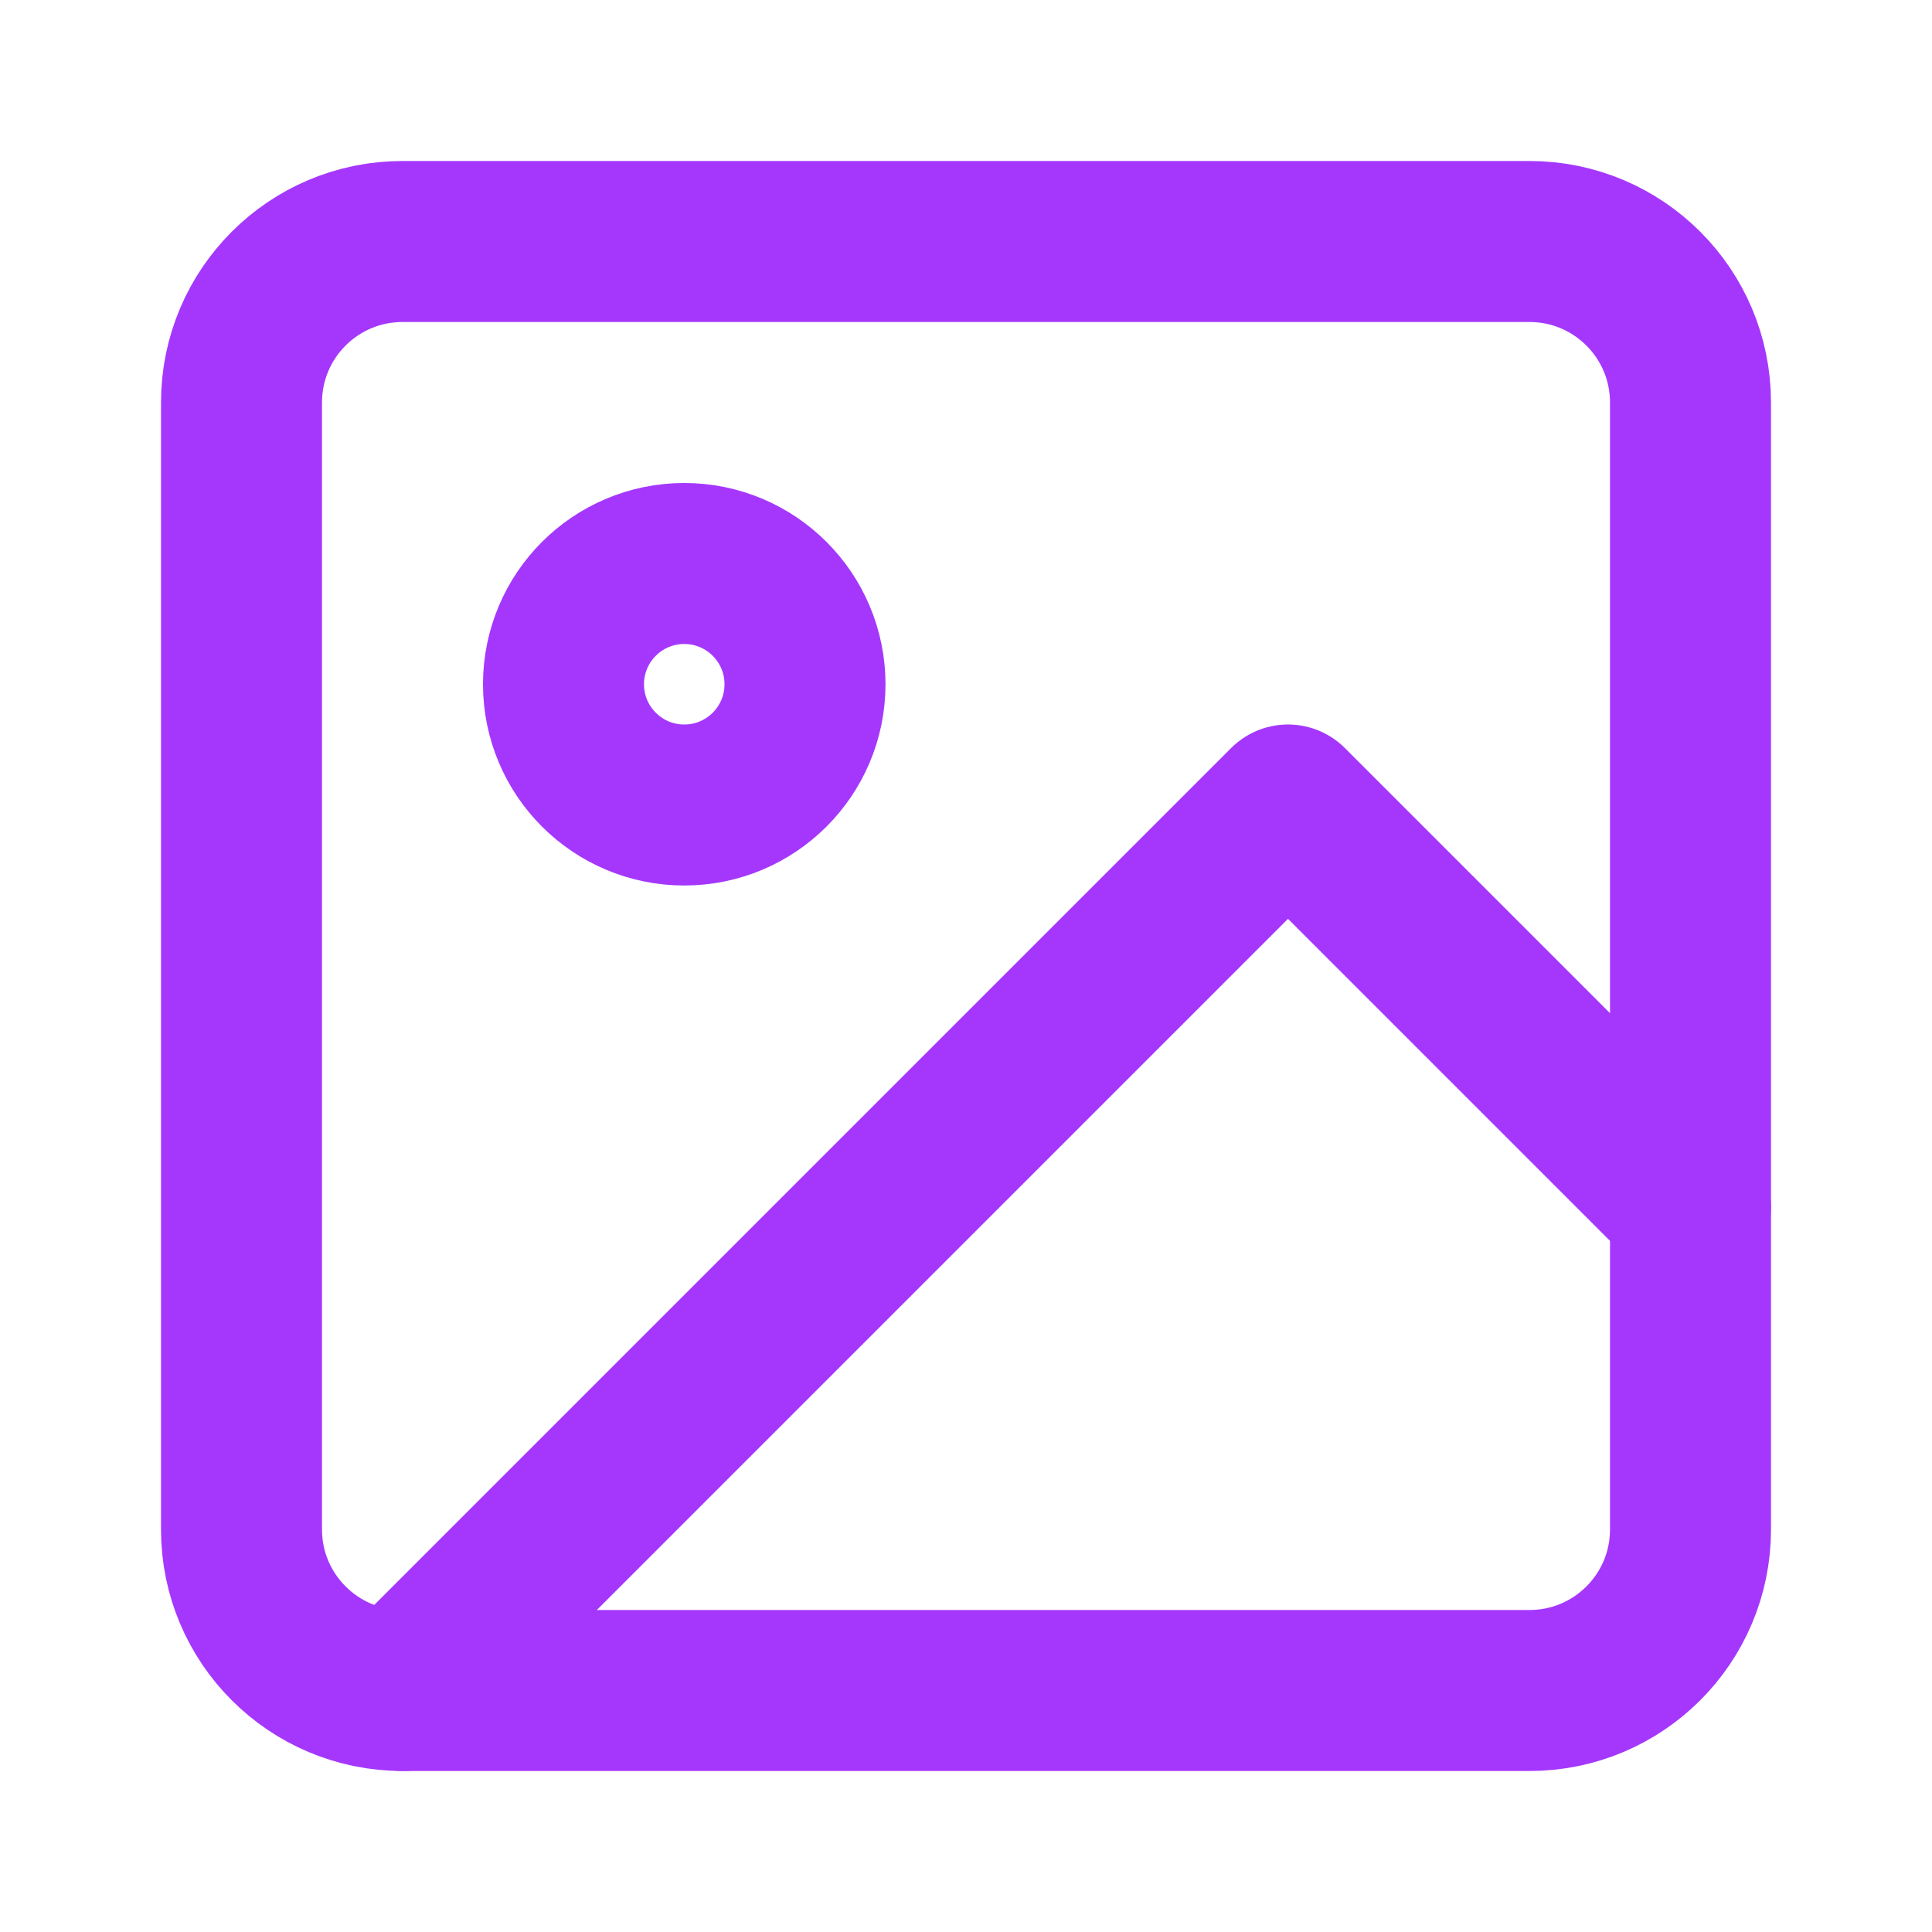
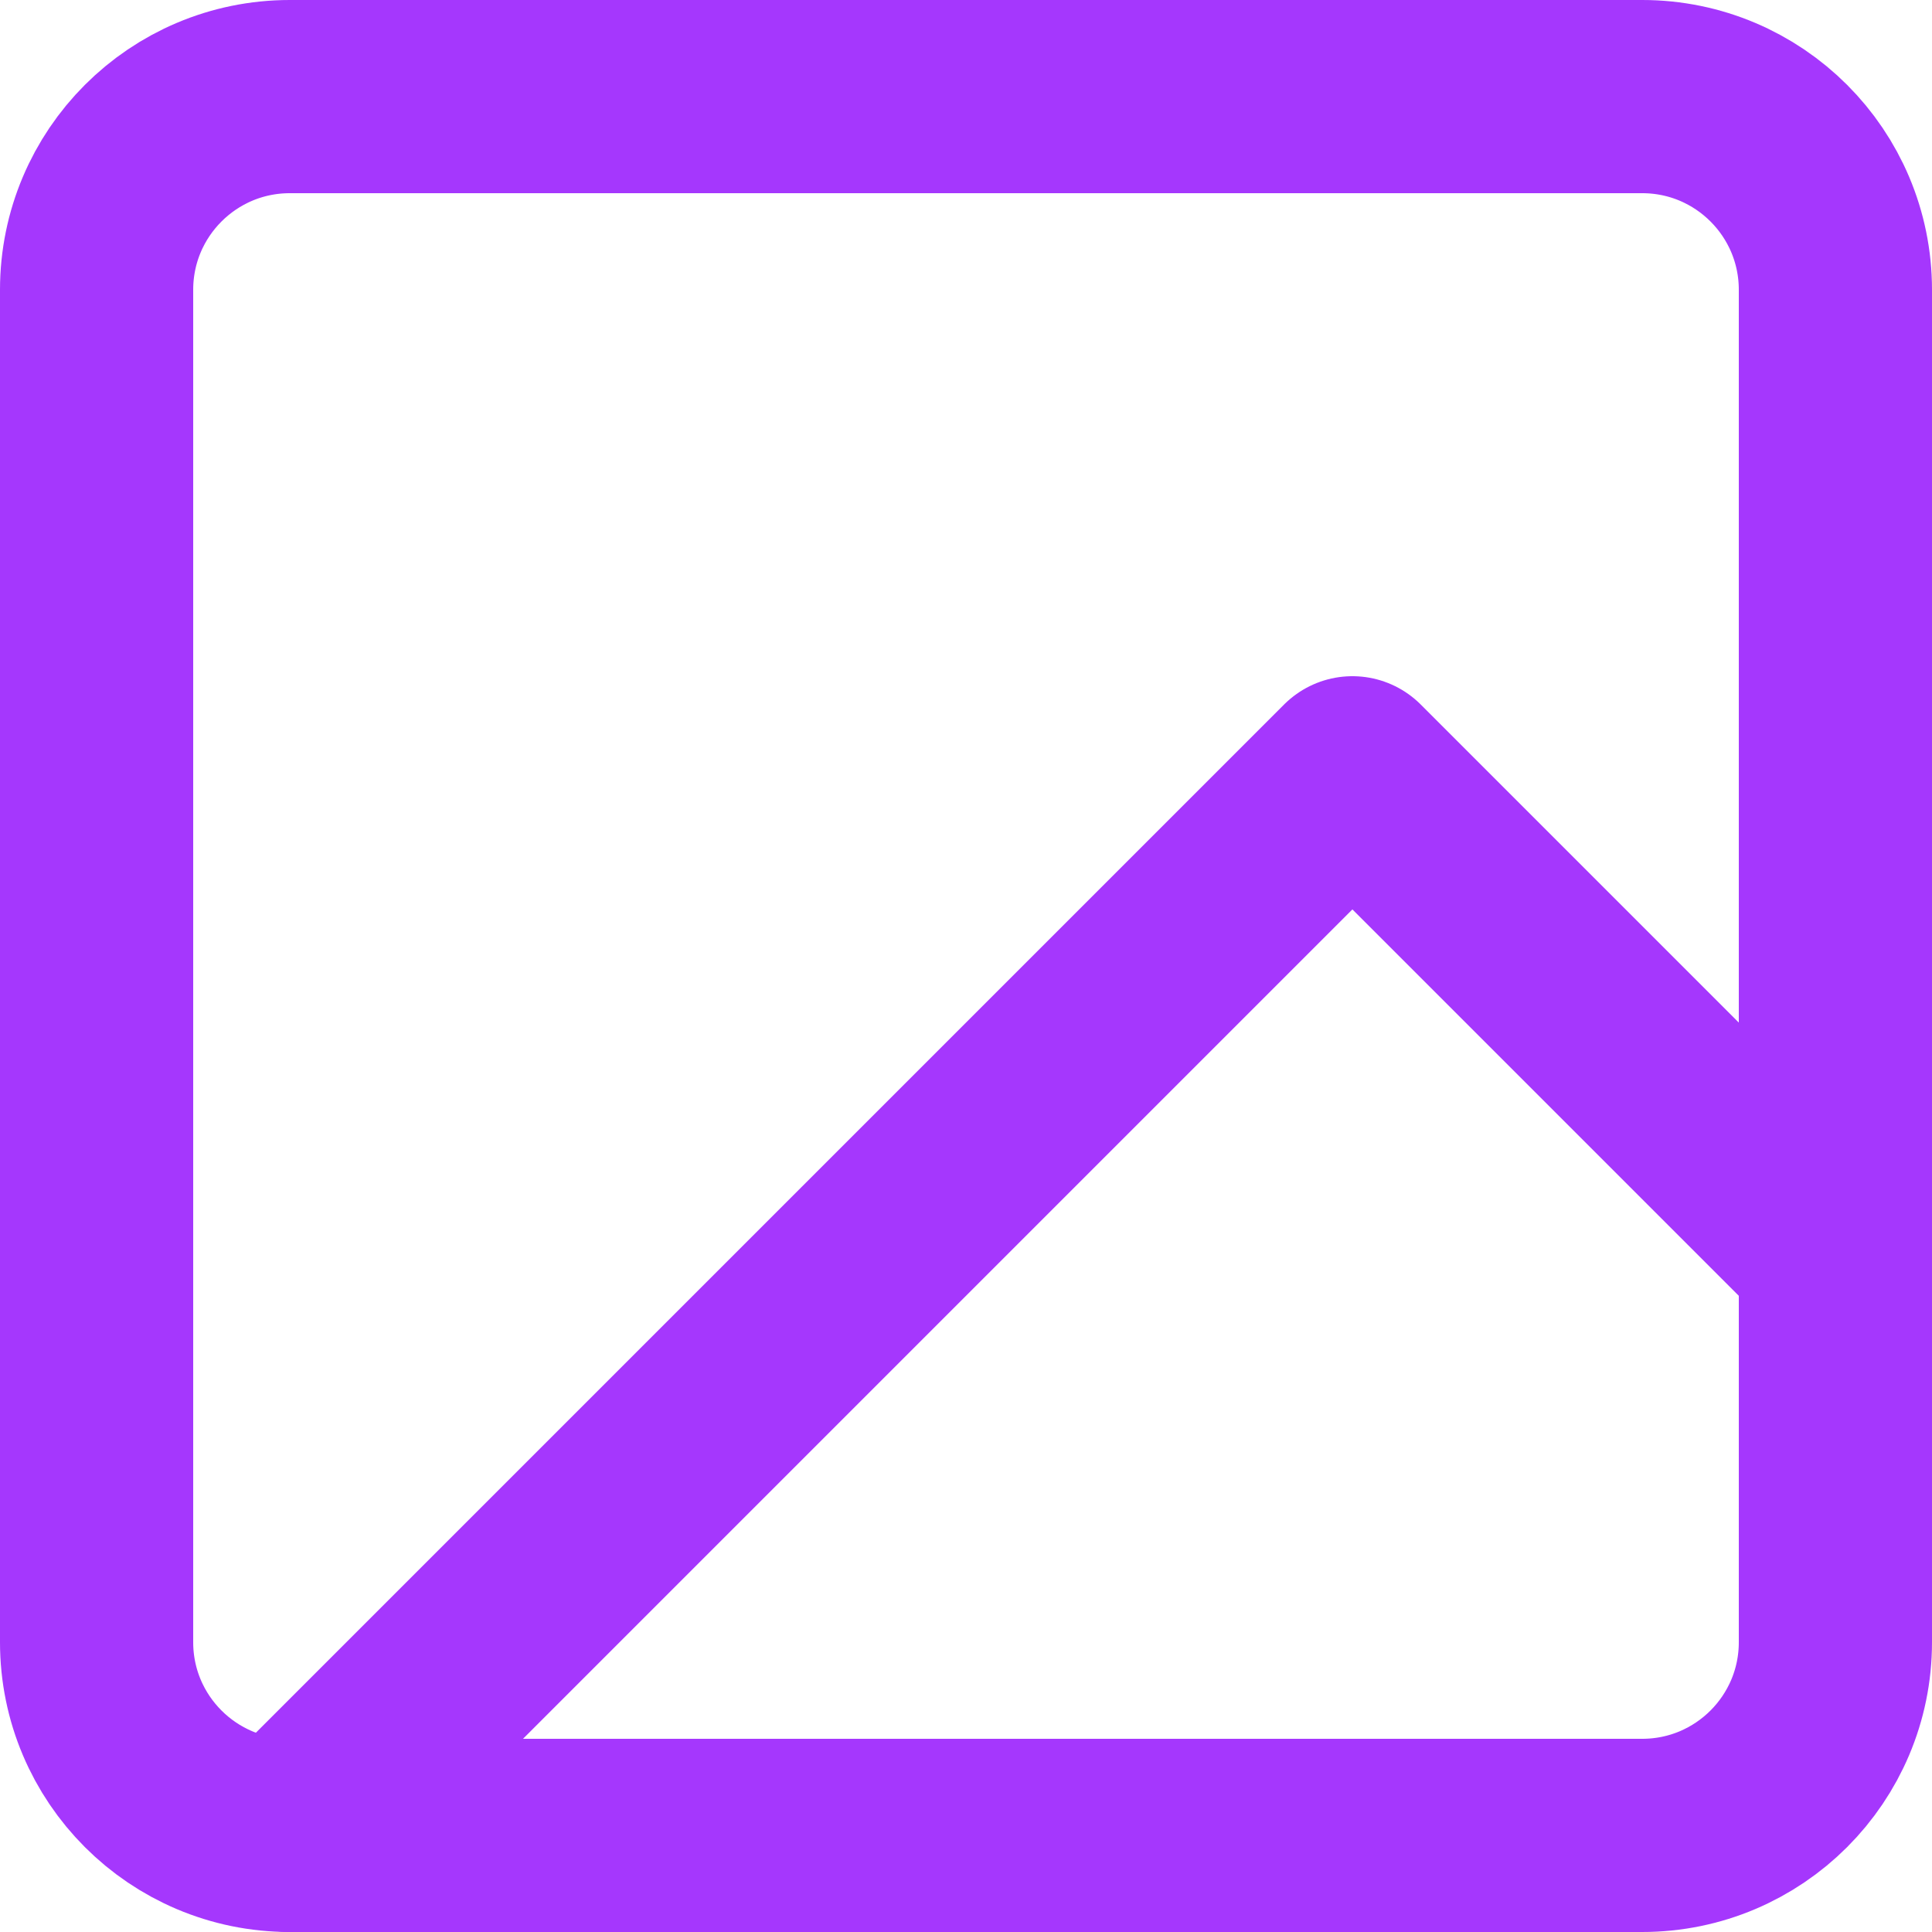
- <svg xmlns="http://www.w3.org/2000/svg" fill="none" height="24" stroke="#a537fd" stroke-linecap="round" stroke-linejoin="round" stroke-width="2" viewBox="0 0 24 24" width="24">
-   <rect height="18" rx="2" width="18" x="3" y="3" />
-   <circle cx="8.5" cy="8.5" r="1.5" />
-   <path d="m21 15-5-5-11 11" />
+ <svg xmlns="http://www.w3.org/2000/svg" height="20" viewBox="0 0 20 20" width="20">
+   <g style="fill:none;fill-rule:evenodd;stroke-linecap:round;stroke-linejoin:round;stroke:#a537fd;stroke-width:2">
+     <rect height="18" rx="2" width="18" x="1" y="1" />
+     <path d="m19 13-5-5-11 11" />
+   </g>
</svg>
